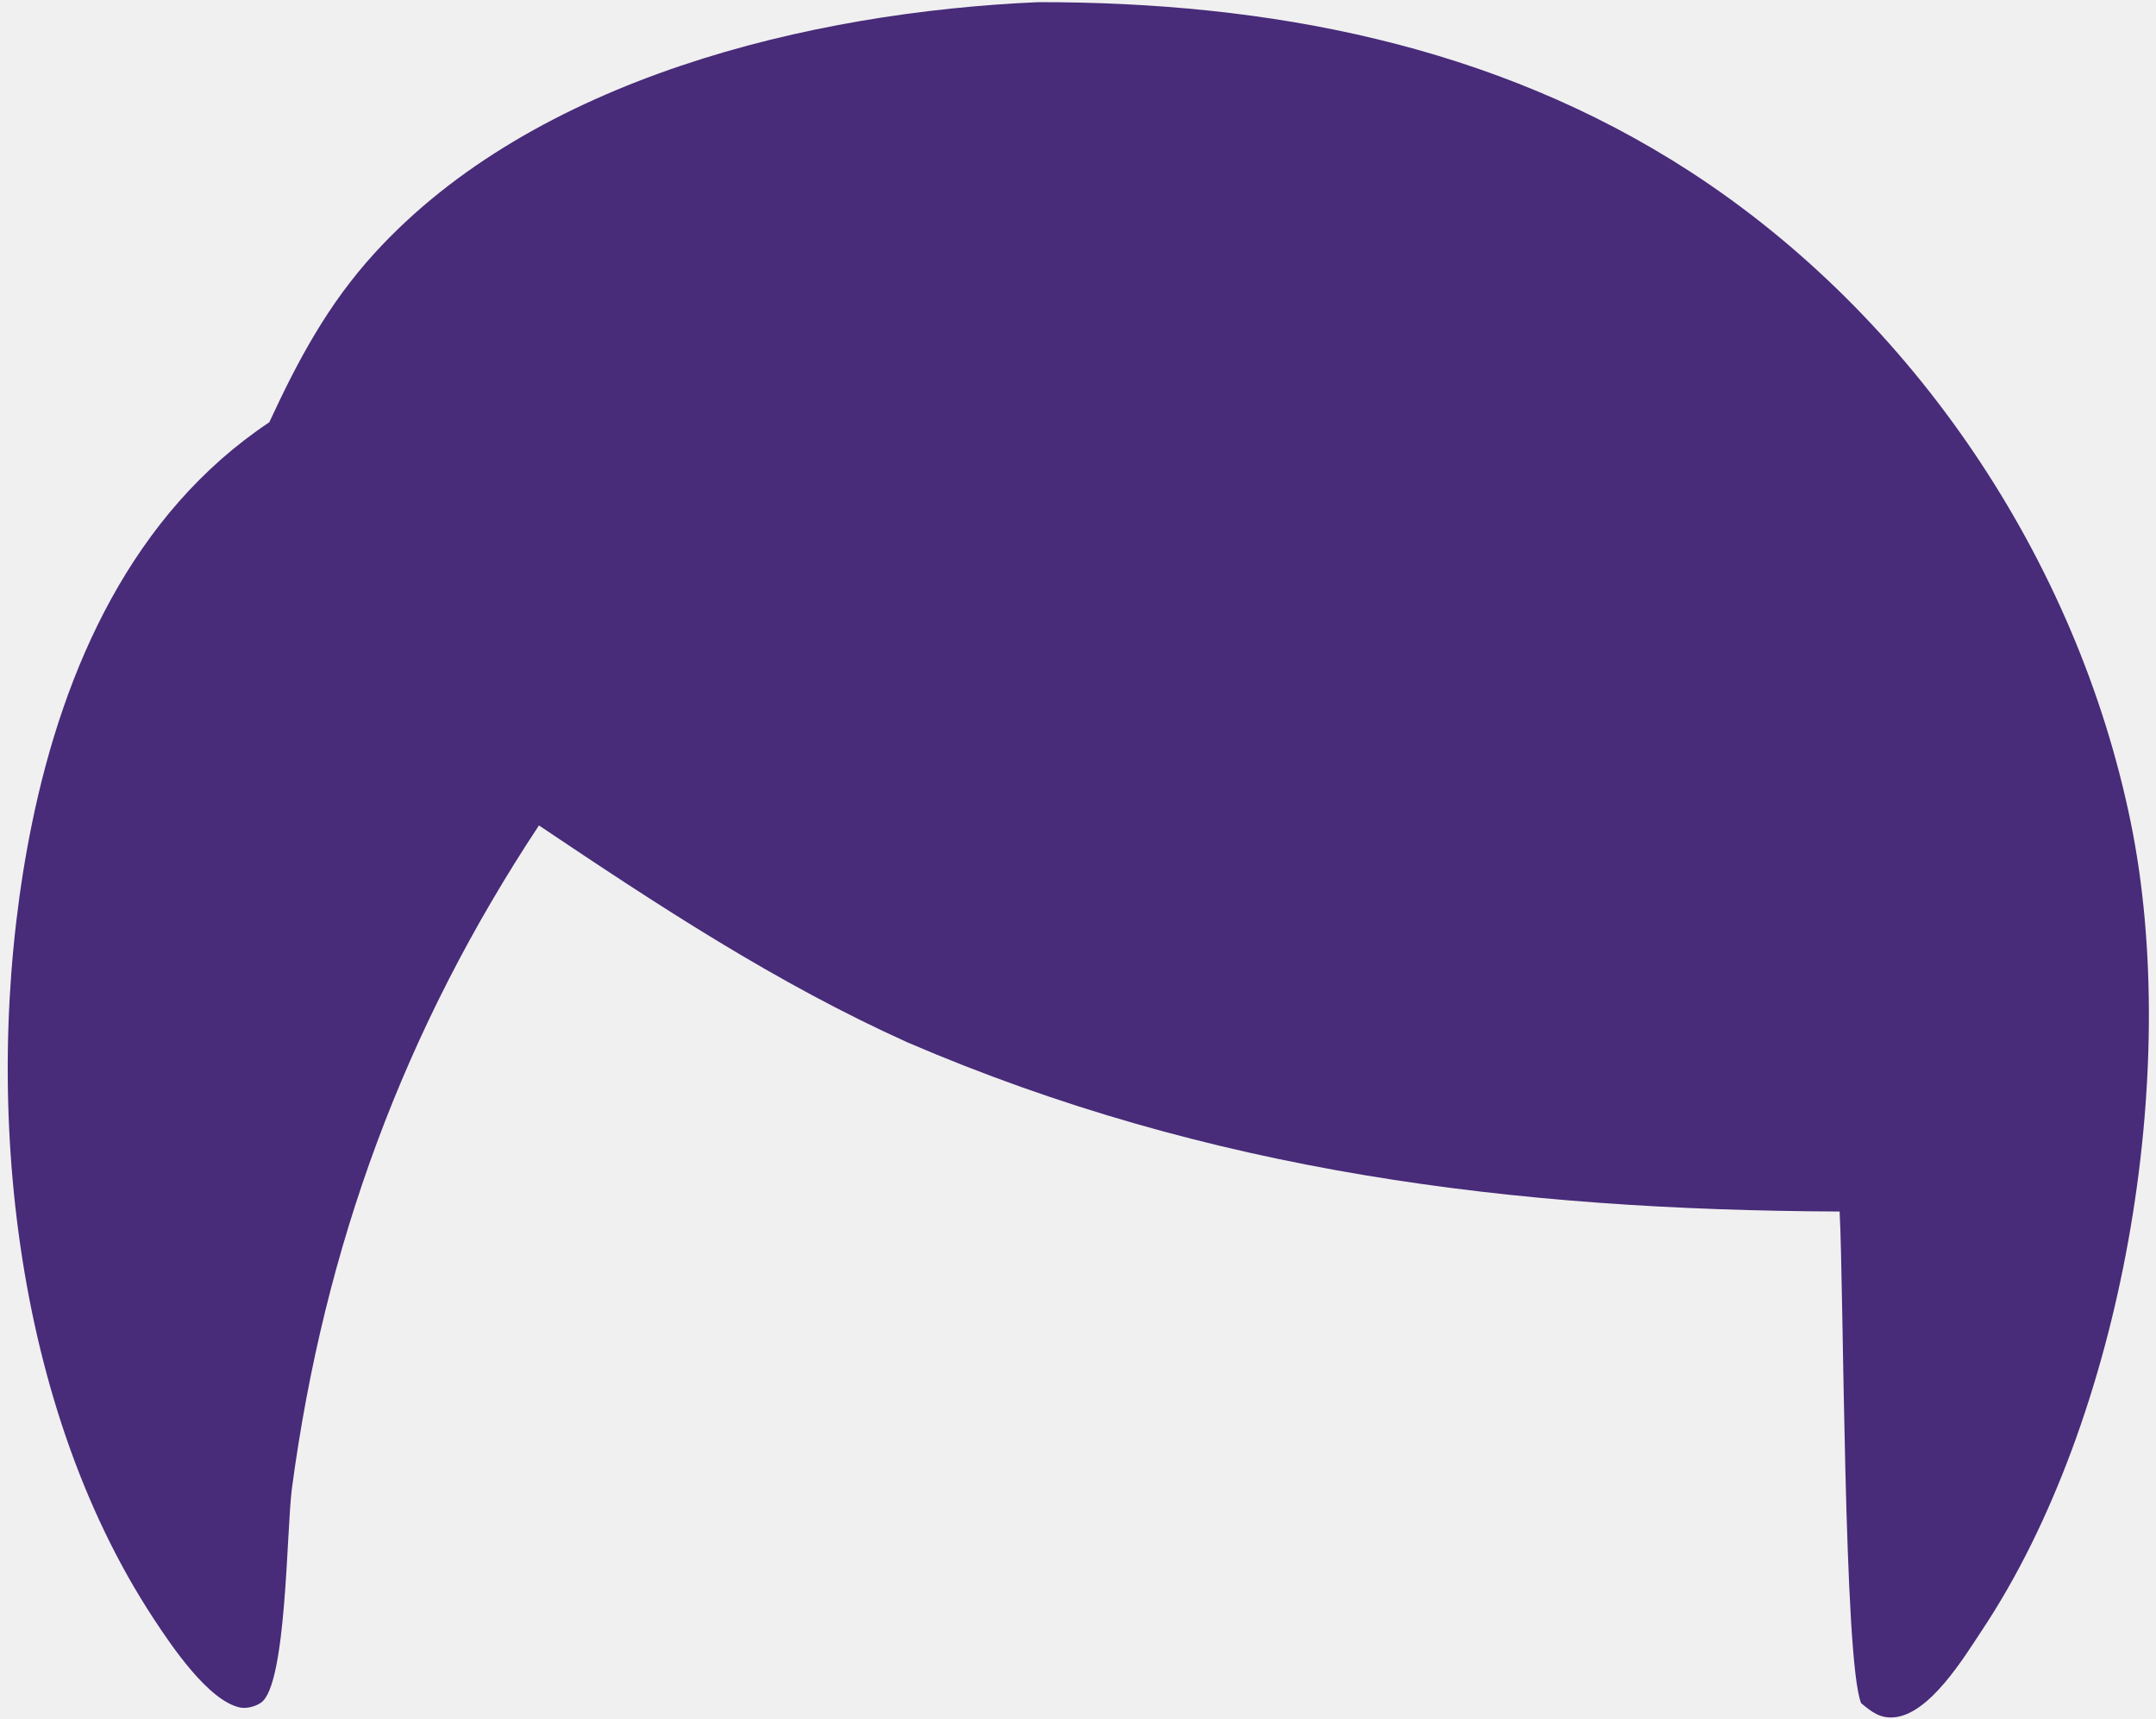
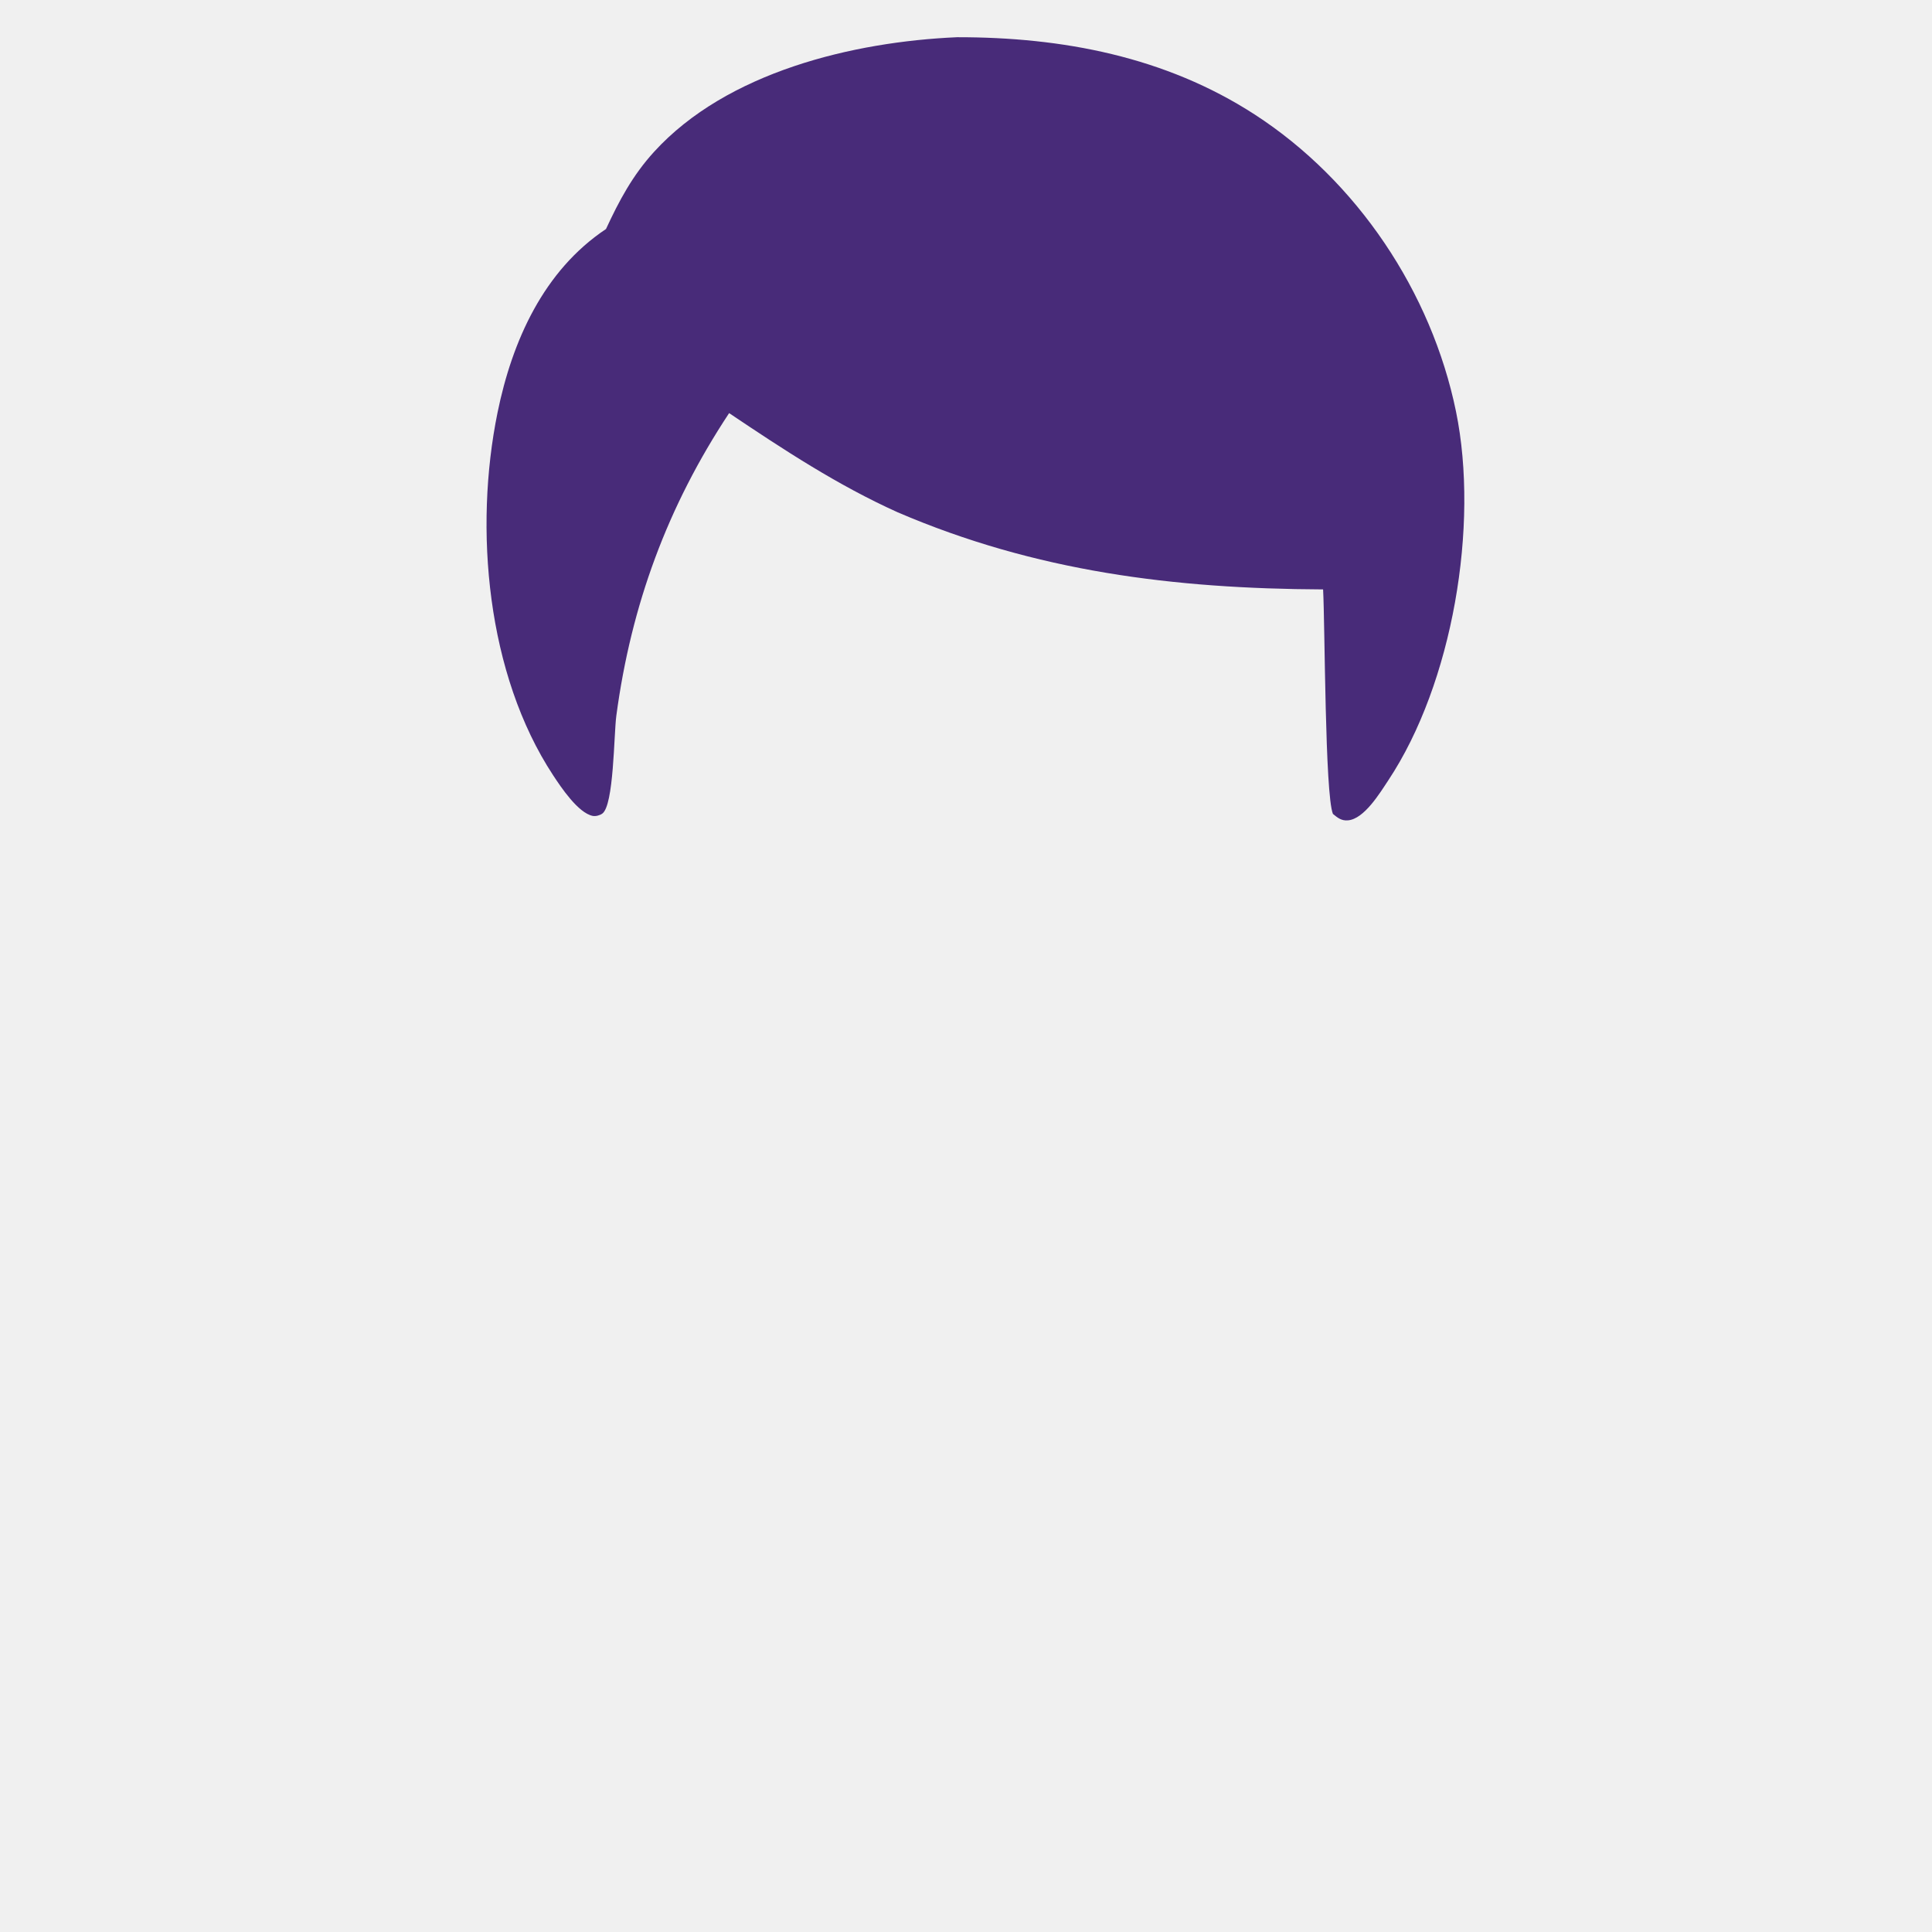
- <svg xmlns="http://www.w3.org/2000/svg" width="212" height="169" viewBox="0 0 212 169" fill="none">
-   <path d="M102.081 0.213C124.704 0.187 146.902 4.382 166.144 16.843C188.224 31.143 204.236 55.105 209.509 80.811C214.54 105.339 208.759 139.383 194.925 160.228C193.136 162.924 189.74 168.565 186.228 168.841C184.809 168.953 184.022 168.282 183.008 167.454C181.278 163.268 181.307 126.847 180.89 119.113C148.78 118.967 118.993 115.267 89.274 102.502C76.337 96.671 64.749 89.042 52.995 81.154C39.742 101.187 31.898 122.466 28.708 146.305C28.166 150.357 28.195 165.634 25.671 167.396C25.137 167.768 24.26 168.012 23.613 167.878C20.488 167.234 16.826 161.756 15.112 159.149C0.794 137.374 -1.978 106.041 3.133 81.022C6.283 65.606 13.061 50.457 26.481 41.515C29.327 35.374 32.229 29.938 36.831 24.892C52.514 7.695 79.671 1.187 102.081 0.213Z" fill="#482B79" />
+ <svg xmlns="http://www.w3.org/2000/svg" width="160" height="160" viewBox="0 0 160 160" fill="none">
+   <g clip-path="url(#clip0_16_346)">
+     <path d="M79.262 3.082C87.963 3.072 96.501 4.686 103.902 9.478C112.394 14.978 118.552 24.194 120.58 34.081C122.515 43.515 120.292 56.609 114.971 64.626C114.283 65.663 112.977 67.833 111.626 67.939C111.08 67.982 110.778 67.724 110.388 67.406C109.722 65.796 109.733 51.788 109.573 48.813C97.223 48.757 85.767 47.334 74.336 42.424C69.36 40.181 64.903 37.247 60.383 34.213C55.285 41.918 52.269 50.102 51.042 59.271C50.833 60.83 50.844 66.706 49.874 67.383C49.668 67.526 49.331 67.62 49.082 67.569C47.88 67.321 46.471 65.214 45.812 64.211C40.305 55.836 39.239 43.785 41.205 34.162C42.417 28.233 45.023 22.407 50.185 18.967C51.28 16.605 52.396 14.515 54.166 12.574C60.197 5.96 70.643 3.457 79.262 3.082Z" fill="#482B79" />
+   </g>
+   <defs>
+     <clipPath id="clip0_16_346">
+       <rect width="81.538" height="65" fill="white" transform="translate(40 3)" />
+     </clipPath>
+   </defs>
</svg>
